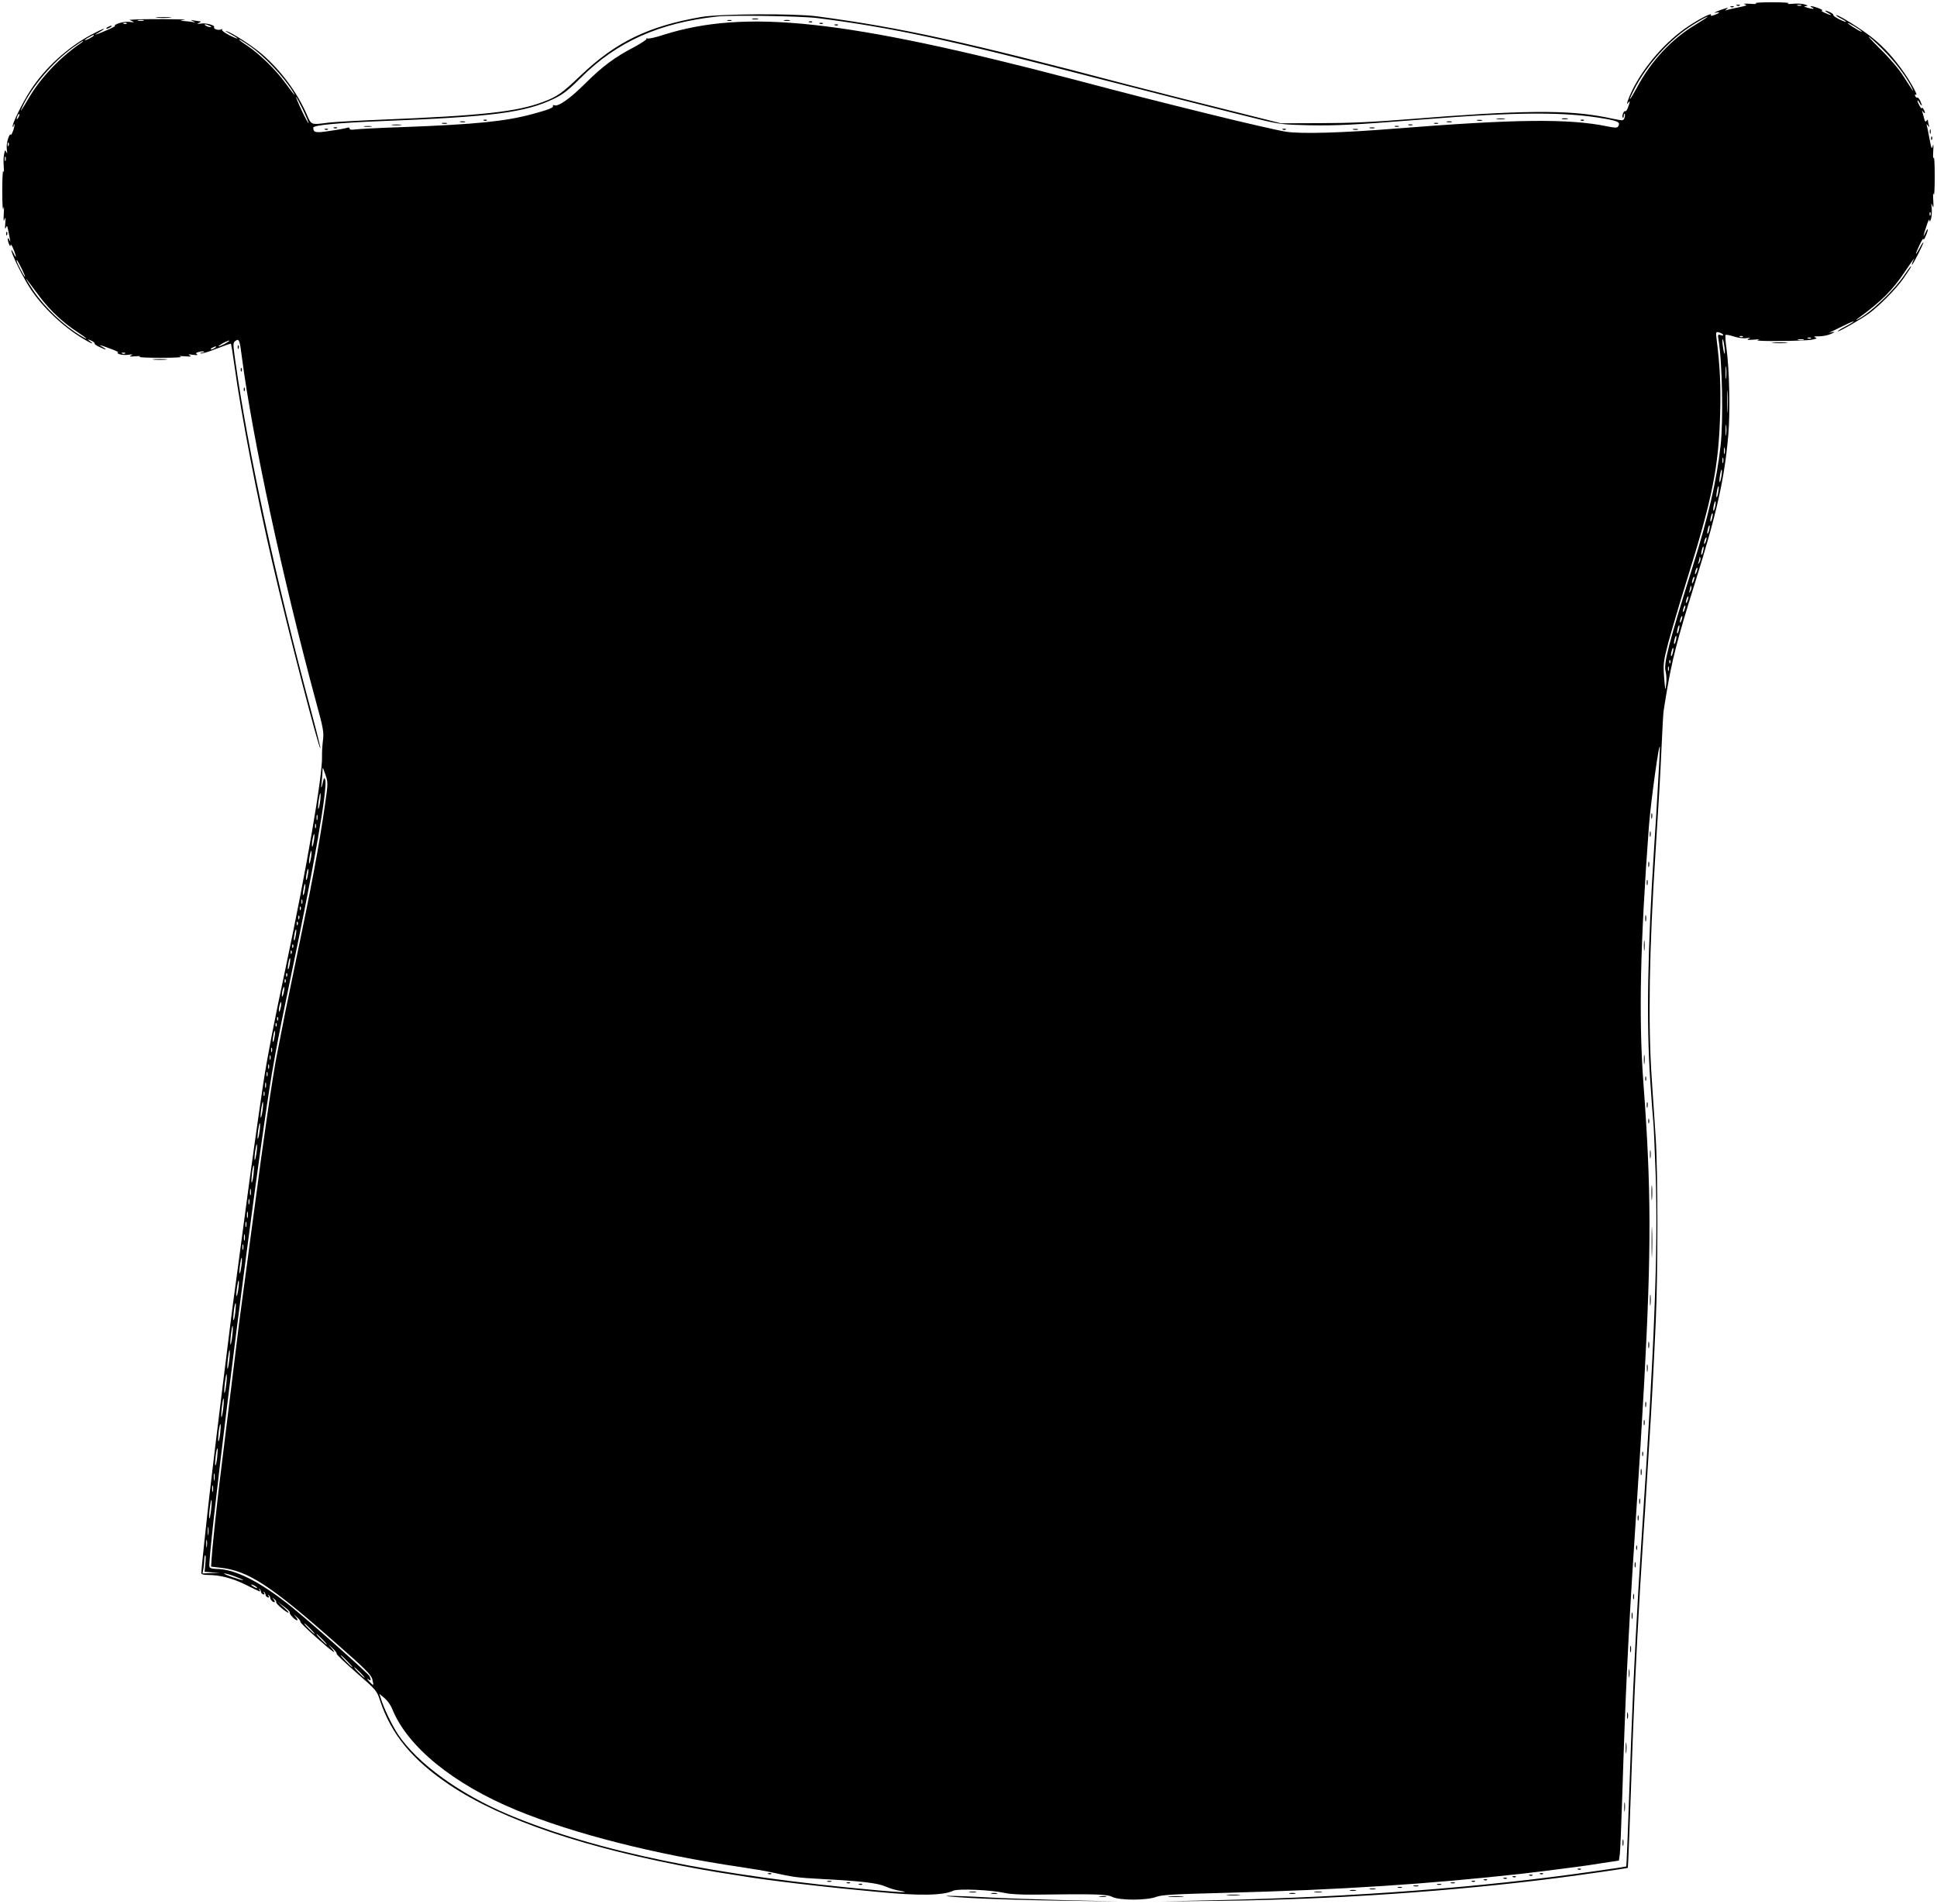
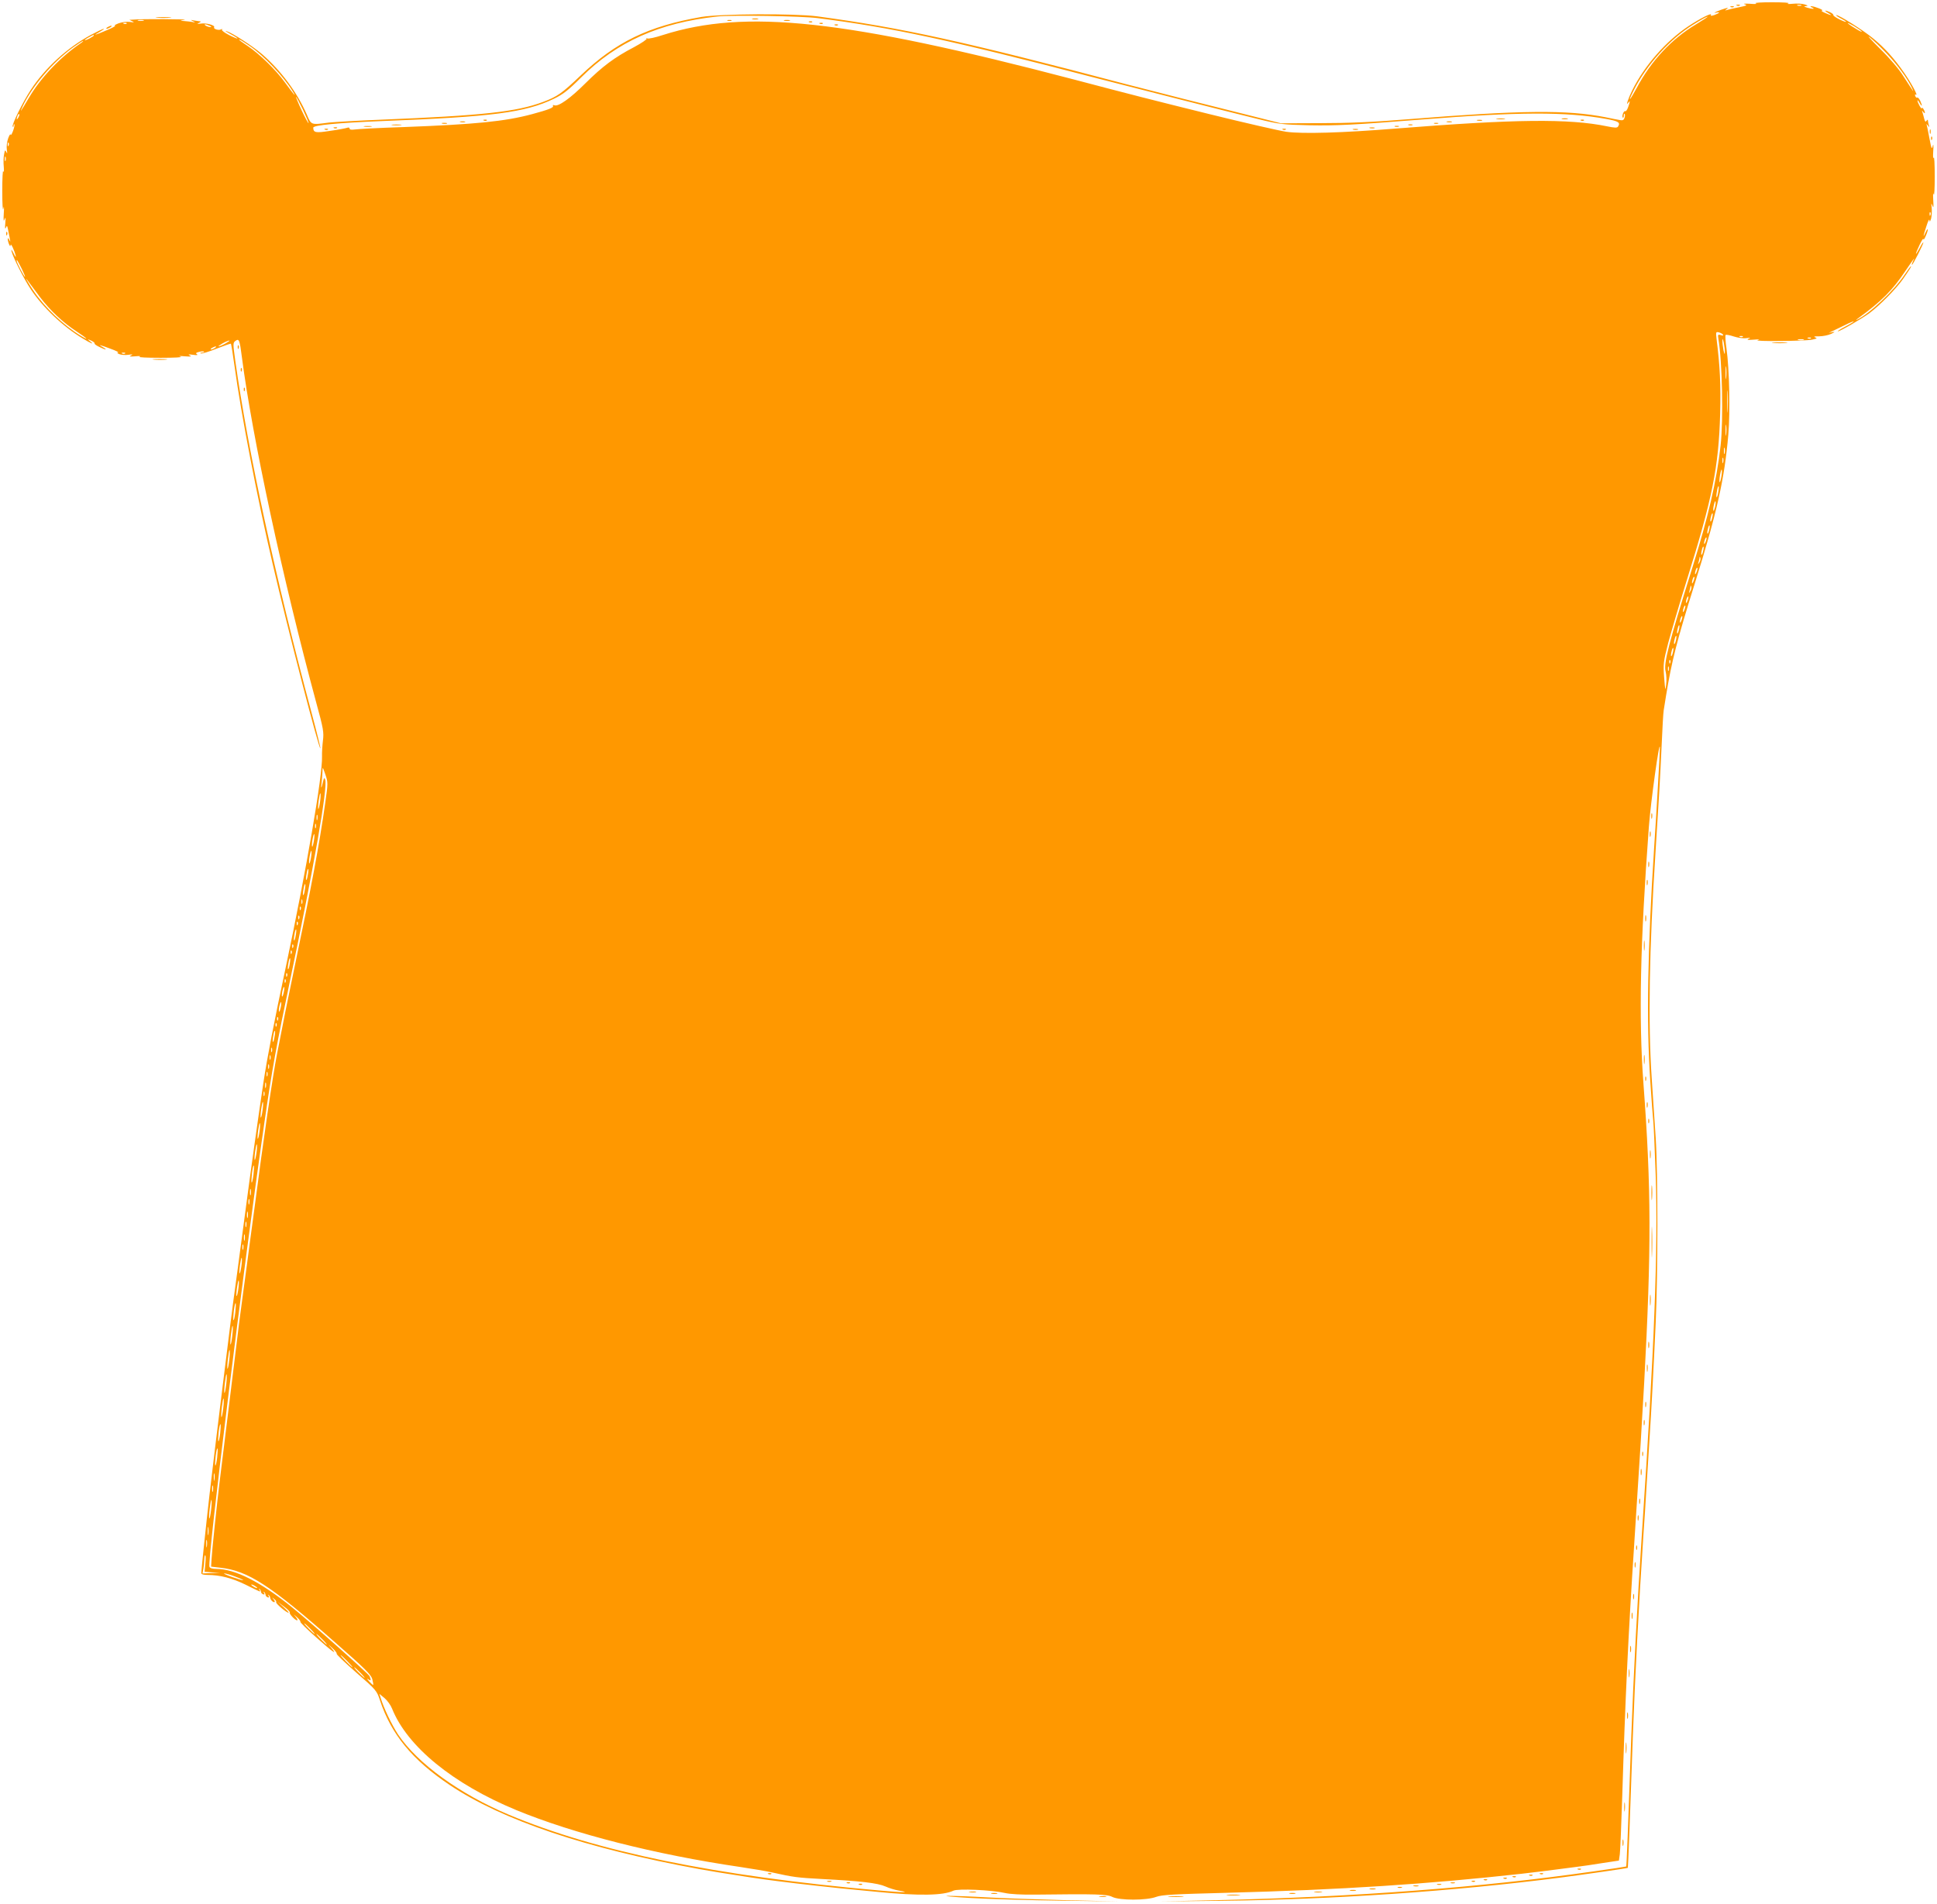
<svg xmlns="http://www.w3.org/2000/svg" version="1.0" width="1280pt" height="1258pt" viewBox="0 0 1280 1258" preserveAspectRatio="xMidYMid meet">
-   <g transform="translate(0,1258) scale(0.1,-0.1)" fill="#000000" stroke="none">
+   <g transform="translate(0,1258) scale(0.1,-0.1)" fill="#ff9800" stroke="none">
    <path d="M11602 12558 c13 -4 -4 -6 -37 -3 -33 2 -49 1 -36 -3 20 -6 13 -10 -38 -20 -34 -7 -70 -15 -79 -18 -15 -5 -15 -4 -2 6 12 9 10 10 -10 4 -34 -9 -92 -35 -62 -28 33 8 27 -2 -8 -15 -20 -7 -29 -7 -24 0 11 19 -70 -22 -150 -75 -146 -97 -289 -260 -369 -421 -28 -56 -45 -110 -28 -85 14 19 14 11 0 -28 -6 -18 -15 -30 -19 -27 -10 6 -25 -34 -16 -42 3 -4 6 2 6 12 0 10 3 16 6 12 3 -3 3 -15 -1 -26 -4 -14 -12 -18 -28 -15 -12 2 -56 10 -97 19 -253 50 -555 47 -1290 -12 -243 -20 -406 -27 -595 -27 l-260 -1 -155 39 c-275 68 -772 194 -870 220 -1080 285 -1479 372 -2040 448 -150 20 -640 17 -765 -4 -351 -61 -565 -165 -798 -387 -124 -118 -153 -139 -249 -175 -173 -65 -399 -90 -1068 -117 -151 -6 -306 -15 -345 -19 -122 -16 -117 -18 -148 54 -64 146 -169 288 -294 397 -64 55 -198 142 -238 154 -11 3 1 -5 28 -20 65 -35 60 -41 -7 -8 -30 15 -52 31 -49 36 3 6 1 7 -6 3 -14 -9 -53 2 -46 14 8 13 -53 30 -88 24 -25 -3 -28 -2 -12 5 14 7 15 10 5 10 -8 1 -26 4 -40 6 -22 5 -23 4 -5 -5 18 -9 17 -10 -5 -5 -14 2 -38 5 -55 6 -29 2 -29 2 5 8 30 5 -287 7 -345 1 l-20 -1 20 -10 c15 -7 11 -8 -16 -4 -19 3 -53 -1 -75 -9 -21 -8 -32 -15 -24 -16 8 0 -16 -14 -55 -30 -79 -34 -96 -38 -45 -10 19 11 31 19 25 19 -5 1 -44 -18 -85 -40 -155 -84 -301 -217 -396 -362 -53 -80 -129 -235 -120 -244 3 -4 6 0 6 7 0 7 2 11 5 8 3 -2 -1 -22 -9 -44 -8 -21 -15 -32 -16 -24 -1 8 -8 -3 -16 -24 -8 -22 -12 -56 -9 -75 4 -25 3 -30 -3 -16 -8 16 -10 14 -15 -15 -4 -18 -5 -56 -2 -84 2 -28 1 -41 -3 -28 -4 13 -7 -46 -7 -130 0 -86 3 -138 7 -118 4 23 6 12 3 -30 -3 -47 -1 -58 5 -40 7 19 8 13 5 -25 -3 -31 -2 -43 4 -30 7 17 8 15 14 -12 18 -89 18 -89 8 -68 -12 26 -13 -2 -1 -30 6 -14 9 -15 10 -5 1 16 24 -31 34 -71 3 -13 -3 -6 -14 16 -12 24 -18 30 -14 15 10 -41 80 -180 126 -250 80 -121 214 -249 346 -328 55 -34 79 -42 46 -17 -18 14 -17 15 8 4 15 -7 25 -15 23 -19 -2 -4 12 -14 31 -23 42 -21 59 -22 24 -2 -36 20 -24 18 50 -10 36 -13 58 -24 50 -25 -9 -1 -5 -5 9 -11 13 -5 40 -7 60 -4 28 4 32 3 16 -5 -15 -7 -8 -8 30 -5 28 3 40 1 27 -3 -13 -4 50 -7 139 -7 90 0 150 3 133 7 -18 5 -8 6 26 3 40 -3 50 -2 35 5 -15 8 -10 9 20 5 25 -4 35 -2 27 3 -11 7 -7 11 13 16 15 4 30 5 33 1 3 -3 -3 -5 -14 -6 -10 0 -14 -3 -7 -5 7 -3 53 11 103 31 51 20 94 35 96 33 2 -3 13 -69 24 -149 43 -316 151 -876 251 -1303 104 -449 307 -1231 316 -1222 2 2 -23 104 -56 227 -240 894 -423 1740 -506 2333 -16 115 -16 120 1 133 24 17 28 7 43 -112 68 -525 269 -1460 491 -2280 47 -171 51 -196 44 -250 -4 -33 -7 -80 -6 -105 4 -125 -104 -754 -238 -1385 -81 -380 -124 -603 -150 -775 -30 -199 -85 -590 -119 -850 -50 -379 -60 -448 -71 -530 -13 -84 -145 -1153 -165 -1335 -21 -181 -55 -506 -55 -522 0 -9 15 -13 43 -13 79 0 161 -21 247 -63 109 -54 104 -52 95 -36 -5 8 -4 11 1 6 5 -5 9 -14 9 -19 0 -6 6 -13 14 -16 9 -3 11 0 6 9 -5 8 -4 11 1 6 5 -5 9 -14 9 -19 0 -6 6 -13 14 -16 9 -3 11 0 6 9 -5 8 -4 11 1 6 5 -5 9 -12 9 -15 0 -13 16 -32 27 -32 6 0 5 7 -3 18 -13 15 -12 16 3 3 10 -7 16 -17 13 -21 -5 -8 68 -70 82 -70 4 0 -10 16 -32 36 l-40 36 43 -32 c24 -18 40 -35 37 -38 -7 -7 35 -52 48 -52 6 0 2 10 -9 23 -17 20 -17 20 8 -2 15 -13 25 -27 23 -31 -2 -4 45 -50 105 -103 107 -96 146 -123 99 -69 -24 27 -23 27 8 -2 18 -16 30 -32 28 -37 -3 -4 56 -60 130 -125 131 -114 135 -119 156 -183 74 -224 213 -393 460 -559 348 -233 900 -419 1649 -556 76 -14 145 -25 345 -56 113 -17 249 -34 429 -54 116 -13 182 -20 406 -41 274 -27 434 -24 500 8 30 15 253 5 340 -15 34 -8 111 -12 200 -11 406 5 474 3 510 -15 48 -24 226 -24 290 0 37 14 116 18 465 27 761 20 1337 58 1951 126 122 14 167 20 359 45 39 5 118 16 177 26 l106 16 6 42 c3 22 10 194 16 381 20 648 39 1056 80 1682 41 633 48 747 65 1053 48 888 47 1285 -5 1980 -32 432 -21 929 36 1695 12 163 70 580 73 525 1 -17 -23 -438 -39 -675 -42 -651 -51 -1143 -25 -1526 8 -123 17 -244 20 -269 3 -25 10 -185 16 -357 16 -492 -8 -1128 -91 -2368 -30 -450 -56 -948 -70 -1335 -22 -633 -31 -864 -34 -867 -1 -1 -96 -16 -212 -32 -745 -107 -1567 -169 -2504 -191 l-365 -8 395 4 c741 8 1550 63 2255 154 153 20 439 61 442 64 2 1 16 374 33 866 14 388 39 869 70 1335 6 83 15 222 20 310 6 88 15 232 20 320 13 198 26 443 41 770 15 322 15 1000 0 1225 -6 96 -18 272 -26 390 -25 370 -17 850 25 1500 23 358 31 496 40 695 5 116 11 224 14 240 3 17 10 62 16 100 37 225 71 361 190 740 146 465 196 691 221 982 13 152 7 433 -12 569 -7 47 -9 87 -6 90 3 3 28 -1 54 -10 28 -9 64 -14 84 -11 27 4 30 3 14 -4 -15 -8 -6 -9 35 -6 34 3 44 2 26 -3 -41 -10 310 -7 359 3 32 7 36 9 20 15 -13 5 -5 8 25 7 25 0 61 7 80 16 26 12 28 16 10 12 l-25 -5 25 12 c14 6 51 25 83 40 31 16 57 26 57 23 0 -2 -26 -18 -57 -34 -32 -17 -53 -30 -48 -31 14 0 153 80 207 119 66 49 176 159 223 226 47 68 58 85 52 85 -2 0 -21 -26 -42 -57 -68 -103 -233 -259 -315 -297 -8 -4 -4 1 10 11 154 112 226 185 309 309 57 84 71 103 52 67 -6 -13 -9 -23 -6 -23 6 0 75 136 75 147 -1 5 -12 -12 -25 -37 -32 -59 -32 -46 0 22 14 29 25 46 25 38 1 -8 7 0 15 19 19 42 19 66 0 26 -19 -43 -18 -29 5 40 10 33 20 51 20 40 1 -14 4 -12 11 10 4 16 6 48 4 70 -4 33 -3 36 5 15 7 -19 8 -8 5 40 -2 38 -1 52 3 35 4 -16 7 37 7 118 0 82 -3 138 -7 125 -4 -13 -5 6 -3 42 3 38 1 53 -3 36 -6 -26 -9 -20 -21 44 -7 41 -16 81 -18 90 -4 13 -4 13 7 0 10 -13 11 -12 6 3 -3 10 -6 24 -6 30 0 8 -3 7 -9 -1 -6 -10 -10 -7 -15 11 -3 14 -9 33 -12 44 -5 15 -4 15 5 3 6 -8 11 -10 11 -5 0 14 -20 43 -20 30 -1 -13 -29 36 -29 50 0 6 6 -1 14 -15 17 -30 20 -21 4 14 -7 14 -15 23 -19 21 -5 -3 -11 2 -14 11 -3 9 -2 12 5 8 16 -10 -29 74 -78 145 -66 95 -130 166 -205 227 -66 55 -224 154 -243 154 -5 -1 7 -10 28 -21 52 -27 46 -33 -8 -7 -24 12 -42 25 -40 28 2 4 -7 12 -21 19 -35 16 -44 13 -14 -4 33 -19 21 -19 -21 0 -19 8 -27 15 -19 15 18 2 -48 28 -70 29 -9 0 -8 -4 5 -9 25 -11 -1 -11 -35 0 -21 7 -22 8 -5 10 15 1 12 4 -10 11 -16 5 -52 7 -80 4 -28 -3 -40 -1 -27 3 13 4 -36 7 -108 7 -72 0 -121 -3 -108 -7z m301 -15 c-7 -2 -19 -2 -25 0 -7 3 -2 5 12 5 14 0 19 -2 13 -5z m-6498 -83 c490 -62 871 -144 1835 -395 252 -65 889 -227 1070 -271 146 -36 166 -38 345 -42 176 -3 287 2 740 38 636 51 955 52 1218 4 84 -15 96 -24 79 -51 -6 -9 -23 -8 -72 2 -251 52 -610 48 -1400 -15 -348 -28 -614 -36 -720 -21 -47 7 -274 59 -505 116 -384 95 -521 130 -900 230 -1510 396 -2169 467 -2713 294 -51 -17 -98 -27 -105 -23 -6 4 -9 3 -4 -1 4 -5 -34 -30 -84 -57 -128 -67 -207 -126 -320 -238 -100 -100 -179 -156 -205 -146 -8 3 -13 2 -10 -3 8 -12 -29 -26 -136 -55 -181 -49 -378 -68 -853 -86 -160 -5 -305 -13 -322 -16 -21 -3 -33 -1 -33 7 0 6 -7 8 -17 4 -10 -3 -60 -13 -112 -20 -96 -15 -110 -12 -111 21 0 17 164 32 460 44 725 28 940 56 1130 147 60 29 95 56 180 141 238 237 517 361 900 403 96 10 560 3 665 -11z m5801 -42 c-159 -95 -295 -240 -390 -419 -49 -90 -63 -102 -20 -16 84 168 241 341 394 435 46 29 89 52 94 52 5 0 -30 -23 -78 -52z m-10258 25 c-10 -2 -26 -2 -35 0 -10 3 -2 5 17 5 19 0 27 -2 18 -5z m-111 -19 c-3 -3 -12 -4 -19 -1 -8 3 -5 6 6 6 11 1 17 -2 13 -5z m11465 -52 c7 -7 -12 1 -40 19 -29 17 -52 34 -52 36 0 7 81 -41 92 -55z m-10917 38 c13 -6 15 -9 5 -9 -8 0 -22 4 -30 9 -18 12 -2 12 25 0z m11082 -183 c72 -76 137 -165 167 -227 18 -39 13 -31 -58 79 -28 45 -91 119 -155 181 -58 58 -88 91 -65 73 22 -17 72 -65 111 -106z m-11847 118 c0 -2 -13 -11 -30 -20 -38 -19 -40 -11 -2 9 31 17 32 18 32 11z m1030 -69 c89 -60 225 -202 285 -301 28 -45 5 -19 -52 60 -62 85 -168 188 -245 240 -32 21 -58 40 -58 42 0 5 13 -2 70 -41z m-1120 16 c-134 -92 -260 -225 -338 -357 -56 -95 -66 -109 -41 -55 63 131 197 288 328 384 35 25 66 46 70 45 3 0 -5 -8 -19 -17z m1472 -437 c22 -47 39 -87 37 -89 -2 -2 -23 36 -46 85 -23 49 -39 89 -37 89 3 0 23 -38 46 -85z m-1881 -52 c-12 -20 -14 -14 -5 12 4 9 9 14 11 11 3 -2 0 -13 -6 -23z m-64 -185 c-3 -8 -6 -5 -6 6 -1 11 2 17 5 13 3 -3 4 -12 1 -19z m-20 -100 c-3 -7 -5 -2 -5 12 0 14 2 19 5 13 2 -7 2 -19 0 -25z m12720 -360 c-3 -8 -6 -5 -6 6 -1 11 2 17 5 13 3 -3 4 -12 1 -19z m-12613 -355 c14 -29 24 -53 21 -53 -5 0 -55 95 -55 106 0 12 6 2 34 -53z m119 -185 c67 -89 155 -172 245 -230 67 -44 86 -64 25 -27 -112 68 -237 187 -311 296 -41 61 -65 105 -35 63 10 -14 44 -59 76 -102z m11123 -250 c4 -6 -2 -8 -15 -3 -18 6 -20 3 -16 -22 26 -149 34 -539 15 -708 -26 -232 -81 -470 -186 -805 -159 -509 -192 -637 -177 -690 5 -20 7 -59 3 -86 -5 -44 -6 -40 -13 47 -7 91 -5 105 27 230 20 74 74 258 121 409 171 547 212 751 222 1105 5 189 -1 315 -24 497 -5 44 -4 46 16 41 12 -3 24 -10 27 -15z m131 -14 c-3 -3 -12 -4 -19 -1 -8 3 -5 6 6 6 11 1 17 -2 13 -5z m-119 -104 c0 -16 -3 -11 -9 15 -4 22 -8 51 -7 65 0 16 3 11 9 -15 4 -22 8 -51 7 -65z m569 94 c-3 -3 -12 -4 -19 -1 -8 3 -5 6 6 6 11 1 17 -2 13 -5z m-49 -11 c-10 -2 -26 -2 -35 0 -10 3 -2 5 17 5 19 0 27 -2 18 -5z m-10428 -23 c-19 -11 -39 -19 -45 -19 -5 0 6 8 25 19 19 11 40 19 45 19 6 0 -6 -8 -25 -19z m-70 -30 c-8 -5 -19 -10 -25 -10 -5 0 -3 5 5 10 8 5 20 10 25 10 6 0 3 -5 -5 -10z m-593 -36 c-3 -3 -12 -4 -19 -1 -8 3 -5 6 6 6 11 1 17 -2 13 -5z m10580 -161 c-2 -21 -4 -6 -4 32 0 39 2 55 4 38 2 -18 2 -50 0 -70z m10 -215 c-2 -35 -3 -9 -3 57 0 66 1 94 3 63 2 -32 2 -86 0 -120z m-10 -160 c-2 -18 -4 -6 -4 27 0 33 2 48 4 33 2 -15 2 -42 0 -60z m-10 -125 c-3 -10 -5 -2 -5 17 0 19 2 27 5 18 2 -10 2 -26 0 -35z m-10 -60 c-3 -10 -5 -4 -5 12 0 17 2 24 5 18 2 -7 2 -21 0 -30z m-12 -93 c-4 -23 -9 -39 -11 -37 -3 2 -2 23 2 46 4 23 9 40 11 37 3 -3 2 -23 -2 -46z m-21 -104 c-3 -21 -8 -35 -11 -32 -2 2 -1 20 3 40 3 21 8 35 11 32 2 -2 1 -20 -3 -40z m-20 -95 c-4 -17 -9 -30 -11 -27 -3 2 -2 19 2 36 9 41 17 33 9 -9z m-20 -75 c-3 -15 -8 -25 -11 -23 -2 3 -1 17 3 31 3 15 8 25 11 23 2 -3 1 -17 -3 -31z m-20 -80 c-3 -15 -8 -25 -11 -23 -2 3 -1 17 3 31 3 15 8 25 11 23 2 -3 1 -17 -3 -31z m-23 -77 c-5 -13 -10 -19 -10 -12 -1 15 10 45 15 40 3 -2 0 -15 -5 -28z m-17 -63 c-3 -15 -8 -25 -11 -23 -2 3 -1 17 3 31 3 15 8 25 11 23 2 -3 1 -17 -3 -31z m-24 -73 c-11 -17 -11 -17 -6 0 3 10 6 24 7 30 0 9 2 9 5 0 3 -7 0 -20 -6 -30z m-19 -64 c-5 -13 -10 -19 -10 -12 -1 15 10 45 15 40 3 -2 0 -15 -5 -28z m-20 -60 c-5 -13 -10 -19 -10 -12 -1 15 10 45 15 40 3 -2 0 -15 -5 -28z m-21 -66 c-11 -17 -11 -17 -6 0 3 10 6 24 7 30 0 9 2 9 5 0 3 -7 0 -20 -6 -30z m-19 -64 c-5 -13 -10 -19 -10 -12 -1 15 10 45 15 40 3 -2 0 -15 -5 -28z m-20 -60 c-5 -13 -10 -19 -10 -12 -1 15 10 45 15 40 3 -2 0 -15 -5 -28z m-20 -70 c-5 -13 -10 -19 -10 -12 -1 15 10 45 15 40 3 -2 0 -15 -5 -28z m-17 -63 c-3 -15 -8 -25 -11 -23 -2 3 -1 17 3 31 3 15 8 25 11 23 2 -3 1 -17 -3 -31z m-20 -70 c-3 -15 -8 -25 -11 -23 -2 3 -1 17 3 31 3 15 8 25 11 23 2 -3 1 -17 -3 -31z m-20 -80 c-3 -15 -8 -25 -11 -23 -2 3 -1 17 3 31 3 15 8 25 11 23 2 -3 1 -17 -3 -31z m-17 -68 c-3 -8 -6 -5 -6 6 -1 11 2 17 5 13 3 -3 4 -12 1 -19z m-10 -50 c-3 -7 -5 -2 -5 12 0 14 2 19 5 13 2 -7 2 -19 0 -25z m-8878 -877 c-40 -280 -90 -546 -199 -1066 -53 -253 -76 -368 -119 -590 -29 -147 -90 -562 -150 -1025 -23 -168 -45 -336 -50 -375 -5 -38 -15 -108 -21 -155 -6 -47 -15 -114 -20 -150 -5 -36 -16 -121 -24 -190 -18 -143 -101 -824 -116 -945 -15 -121 -49 -443 -52 -500 l-3 -50 60 -7 c184 -20 331 -115 763 -497 191 -167 233 -209 242 -239 5 -20 8 -37 6 -39 -1 -2 -13 9 -27 24 -13 15 -16 21 -6 14 18 -14 21 -8 9 20 -7 16 -381 349 -512 455 -209 169 -377 254 -502 254 -24 0 -41 5 -44 14 -15 38 225 1982 361 2921 53 370 81 521 175 970 153 727 247 1264 229 1311 -6 16 -8 15 -14 -11 -11 -49 -16 -53 -10 -10 3 22 5 56 6 75 0 34 1 33 19 -19 18 -52 18 -57 -1 -190z m-34 9 c-4 -28 -9 -49 -12 -47 -2 3 -1 28 3 56 4 28 9 50 11 47 3 -3 2 -28 -2 -56z m-18 -117 c-3 -10 -5 -4 -5 12 0 17 2 24 5 18 2 -7 2 -21 0 -30z m-10 -55 c-3 -7 -5 -2 -5 12 0 14 2 19 5 13 2 -7 2 -19 0 -25z m-13 -87 c-4 -23 -9 -40 -11 -37 -3 3 -2 23 2 46 4 23 9 39 11 37 3 -2 2 -23 -2 -46z m-19 -111 c-4 -23 -9 -39 -11 -37 -3 2 -2 23 2 46 4 23 9 40 11 37 3 -3 2 -23 -2 -46z m-21 -114 c-3 -21 -8 -35 -11 -32 -2 2 -1 20 3 40 3 21 8 35 11 32 2 -2 1 -20 -3 -40z m-20 -100 c-3 -21 -8 -35 -11 -32 -2 2 -1 20 3 40 3 21 8 35 11 32 2 -2 1 -20 -3 -40z m-17 -88 c-3 -7 -5 -2 -5 12 0 14 2 19 5 13 2 -7 2 -19 0 -25z m-10 -40 c-3 -8 -6 -5 -6 6 -1 11 2 17 5 13 3 -3 4 -12 1 -19z m-10 -60 c-3 -8 -6 -5 -6 6 -1 11 2 17 5 13 3 -3 4 -12 1 -19z m-10 -40 c-3 -8 -6 -5 -6 6 -1 11 2 17 5 13 3 -3 4 -12 1 -19z m-13 -72 c-3 -21 -8 -35 -11 -32 -2 2 -1 20 3 40 3 21 8 35 11 32 2 -2 1 -20 -3 -40z m-17 -78 c-3 -8 -6 -5 -6 6 -1 11 2 17 5 13 3 -3 4 -12 1 -19z m-10 -40 c-3 -8 -6 -5 -6 6 -1 11 2 17 5 13 3 -3 4 -12 1 -19z m-13 -72 c-3 -21 -8 -35 -11 -32 -2 2 -1 20 3 40 3 21 8 35 11 32 2 -2 1 -20 -3 -40z m-17 -78 c-3 -8 -6 -5 -6 6 -1 11 2 17 5 13 3 -3 4 -12 1 -19z m-10 -40 c-3 -8 -6 -5 -6 6 -1 11 2 17 5 13 3 -3 4 -12 1 -19z m-12 -68 c-9 -41 -17 -33 -9 9 4 17 9 30 11 27 3 -2 2 -19 -2 -36z m-20 -100 c-9 -41 -17 -33 -9 9 4 17 9 30 11 27 3 -2 2 -19 -2 -36z m-18 -82 c-3 -8 -6 -5 -6 6 -1 11 2 17 5 13 3 -3 4 -12 1 -19z m-10 -40 c-3 -8 -6 -5 -6 6 -1 11 2 17 5 13 3 -3 4 -12 1 -19z m-13 -72 c-3 -21 -8 -35 -11 -32 -2 2 -1 20 3 40 3 21 8 35 11 32 2 -2 1 -20 -3 -40z m-17 -98 c-3 -7 -5 -2 -5 12 0 14 2 19 5 13 2 -7 2 -19 0 -25z m-10 -50 c-3 -7 -5 -2 -5 12 0 14 2 19 5 13 2 -7 2 -19 0 -25z m-10 -60 c-3 -7 -5 -2 -5 12 0 14 2 19 5 13 2 -7 2 -19 0 -25z m-10 -50 c-3 -7 -5 -2 -5 12 0 14 2 19 5 13 2 -7 2 -19 0 -25z m-10 -75 c-3 -10 -5 -4 -5 12 0 17 2 24 5 18 2 -7 2 -21 0 -30z m-10 -55 c-3 -7 -5 -2 -5 12 0 14 2 19 5 13 2 -7 2 -19 0 -25z m-12 -98 c-4 -28 -9 -49 -12 -47 -2 3 -1 28 3 56 4 28 9 50 11 47 3 -3 2 -28 -2 -56z m-20 -140 c-4 -28 -9 -49 -12 -47 -2 3 -1 28 3 56 4 28 9 50 11 47 3 -3 2 -28 -2 -56z m-20 -140 c-4 -28 -9 -49 -12 -47 -2 3 -1 28 3 56 4 28 9 50 11 47 3 -3 2 -28 -2 -56z m-20 -145 c-4 -31 -9 -54 -12 -51 -3 2 -1 30 2 61 4 31 9 54 12 51 3 -2 1 -30 -2 -61z m-18 -132 c-3 -10 -5 -2 -5 17 0 19 2 27 5 18 2 -10 2 -26 0 -35z m-10 -60 c-3 -10 -5 -4 -5 12 0 17 2 24 5 18 2 -7 2 -21 0 -30z m-10 -90 c-3 -10 -5 -2 -5 17 0 19 2 27 5 18 2 -10 2 -26 0 -35z m-10 -60 c-3 -10 -5 -4 -5 12 0 17 2 24 5 18 2 -7 2 -21 0 -30z m-10 -90 c-3 -10 -5 -2 -5 17 0 19 2 27 5 18 2 -10 2 -26 0 -35z m-10 -60 c-3 -10 -5 -4 -5 12 0 17 2 24 5 18 2 -7 2 -21 0 -30z m-12 -113 c-4 -28 -9 -49 -12 -47 -2 3 -1 28 3 56 4 28 9 50 11 47 3 -3 2 -28 -2 -56z m-20 -150 c-4 -28 -9 -49 -12 -47 -2 3 -1 28 3 56 4 28 9 50 11 47 3 -3 2 -28 -2 -56z m-20 -155 c-4 -31 -9 -54 -12 -51 -3 2 -1 30 2 61 4 31 9 54 12 51 3 -2 1 -30 -2 -61z m-20 -155 c-4 -34 -9 -59 -12 -57 -2 3 -1 33 3 66 4 34 9 60 11 57 3 -3 2 -32 -2 -66z m-20 -160 c-4 -34 -9 -59 -12 -57 -2 3 -1 33 3 66 4 34 9 60 11 57 3 -3 2 -32 -2 -66z m-20 -160 c-4 -34 -9 -59 -12 -57 -2 3 -1 33 3 66 4 34 9 60 11 57 3 -3 2 -32 -2 -66z m-20 -160 c-4 -34 -9 -59 -12 -57 -2 3 -1 33 3 66 4 34 9 60 11 57 3 -3 2 -32 -2 -66z m-20 -165 c-4 -31 -9 -54 -12 -51 -3 2 -1 30 2 61 4 31 9 54 12 51 3 -2 1 -30 -2 -61z m-20 -160 c-4 -31 -9 -54 -12 -51 -3 2 -1 30 2 61 4 31 9 54 12 51 3 -2 1 -30 -2 -61z m-18 -147 c-2 -13 -4 -5 -4 17 -1 22 1 32 4 23 2 -10 2 -28 0 -40z m-10 -75 c-3 -10 -5 -2 -5 17 0 19 2 27 5 18 2 -10 2 -26 0 -35z m-12 -123 c-4 -34 -9 -59 -12 -57 -2 3 -1 33 3 66 4 34 9 60 11 57 3 -3 2 -32 -2 -66z m-18 -162 c-2 -13 -4 -3 -4 22 0 25 2 35 4 23 2 -13 2 -33 0 -45z m-10 -80 c-2 -13 -4 -5 -4 17 -1 22 1 32 4 23 2 -10 2 -28 0 -40z m-10 -113 l-5 -54 51 -4 52 -3 -59 -2 -58 -2 6 31 c3 17 6 44 6 60 0 16 3 29 6 29 4 0 4 -25 1 -55z m198 -86 c79 -30 64 -32 -20 -3 -38 13 -62 24 -53 24 10 0 42 -9 73 -21z m145 -75 c0 -2 -9 0 -20 6 -11 6 -20 13 -20 16 0 2 9 0 20 -6 11 -6 20 -13 20 -16z m350 -269 c19 -19 32 -35 29 -35 -3 0 -20 16 -39 35 -19 19 -32 35 -29 35 3 0 20 -16 39 -35z m80 -70 c19 -19 32 -35 29 -35 -3 0 -20 16 -39 35 -19 19 -32 35 -29 35 3 0 20 -16 39 -35z m165 -145 c21 -22 37 -40 34 -40 -3 0 -23 18 -44 40 -21 22 -37 40 -34 40 3 0 23 -18 44 -40z m85 -75 c19 -19 32 -35 29 -35 -3 0 -20 16 -39 35 -19 19 -32 35 -29 35 3 0 20 -16 39 -35z m211 -239 c100 -250 402 -497 820 -670 381 -157 920 -294 1479 -376 80 -12 177 -28 215 -37 140 -31 163 -34 330 -43 249 -13 364 -26 416 -49 24 -11 64 -23 87 -27 89 -14 29 -14 -134 1 -1078 96 -1858 256 -2441 500 -325 137 -603 338 -732 530 -42 64 -95 174 -116 244 l-8 25 34 -28 c19 -16 41 -47 50 -70z" />
    <path d="M4973 12453 c9 -2 25 -2 35 0 9 3 1 5 -18 5 -19 0 -27 -2 -17 -5z" />
    <path d="M4808 12443 c6 -2 18 -2 25 0 6 3 1 5 -13 5 -14 0 -19 -2 -12 -5z" />
    <path d="M5183 12443 c9 -2 25 -2 35 0 9 3 1 5 -18 5 -19 0 -27 -2 -17 -5z" />
    <path d="M5348 12433 c7 -3 16 -2 19 1 4 3 -2 6 -13 5 -11 0 -14 -3 -6 -6z" />
    <path d="M5418 12423 c7 -3 16 -2 19 1 4 3 -2 6 -13 5 -11 0 -14 -3 -6 -6z" />
    <path d="M5518 12413 c7 -3 16 -2 19 1 4 3 -2 6 -13 5 -11 0 -14 -3 -6 -6z" />
    <path d="M9893 11793 c15 -2 37 -2 50 0 12 2 0 4 -28 4 -27 0 -38 -2 -22 -4z" />
    <path d="M10323 11793 c9 -2 25 -2 35 0 9 3 1 5 -18 5 -19 0 -27 -2 -17 -5z" />
    <path d="M3198 11783 c7 -3 16 -2 19 1 4 3 -2 6 -13 5 -11 0 -14 -3 -6 -6z" />
    <path d="M9763 11783 c9 -2 23 -2 30 0 6 3 -1 5 -18 5 -16 0 -22 -2 -12 -5z" />
    <path d="M10448 11783 c7 -3 16 -2 19 1 4 3 -2 6 -13 5 -11 0 -14 -3 -6 -6z" />
    <path d="M3043 11773 c9 -2 23 -2 30 0 6 3 -1 5 -18 5 -16 0 -22 -2 -12 -5z" />
    <path d="M9563 11773 c9 -2 23 -2 30 0 6 3 -1 5 -18 5 -16 0 -22 -2 -12 -5z" />
    <path d="M2923 11763 c9 -2 23 -2 30 0 6 3 -1 5 -18 5 -16 0 -22 -2 -12 -5z" />
    <path d="M9478 11763 c6 -2 18 -2 25 0 6 3 1 5 -13 5 -14 0 -19 -2 -12 -5z" />
    <path d="M2593 11753 c15 -2 39 -2 55 0 15 2 2 4 -28 4 -30 0 -43 -2 -27 -4z" />
    <path d="M9308 11753 c6 -2 18 -2 25 0 6 3 1 5 -13 5 -14 0 -19 -2 -12 -5z" />
    <path d="M2408 11743 c12 -2 32 -2 45 0 12 2 2 4 -23 4 -25 0 -35 -2 -22 -4z" />
    <path d="M9218 11743 c6 -2 18 -2 25 0 6 3 1 5 -13 5 -14 0 -19 -2 -12 -5z" />
    <path d="M2208 11733 c7 -3 16 -2 19 1 4 3 -2 6 -13 5 -11 0 -14 -3 -6 -6z" />
    <path d="M9053 11733 c9 -2 23 -2 30 0 6 3 -1 5 -18 5 -16 0 -22 -2 -12 -5z" />
    <path d="M2148 11723 c7 -3 16 -2 19 1 4 3 -2 6 -13 5 -11 0 -14 -3 -6 -6z" />
    <path d="M8478 11723 c7 -3 16 -2 19 1 4 3 -2 6 -13 5 -11 0 -14 -3 -6 -6z" />
    <path d="M8943 11723 c9 -2 23 -2 30 0 6 3 -1 5 -18 5 -16 0 -22 -2 -12 -5z" />
    <path d="M5078 193 c7 -3 16 -2 19 1 4 3 -2 6 -13 5 -11 0 -14 -3 -6 -6z" />
    <path d="M5468 143 c6 -2 18 -2 25 0 6 3 1 5 -13 5 -14 0 -19 -2 -12 -5z" />
    <path d="M5598 133 c7 -3 16 -2 19 1 4 3 -2 6 -13 5 -11 0 -14 -3 -6 -6z" />
    <path d="M5678 123 c7 -3 16 -2 19 1 4 3 -2 6 -13 5 -11 0 -14 -3 -6 -6z" />
    <path d="M11478 12543 c7 -3 16 -2 19 1 4 3 -2 6 -13 5 -11 0 -14 -3 -6 -6z" />
    <path d="M11438 12533 c7 -3 16 -2 19 1 4 3 -2 6 -13 5 -11 0 -14 -3 -6 -6z" />
    <path d="M1038 12463 c23 -2 61 -2 85 0 23 2 4 4 -43 4 -47 0 -66 -2 -42 -4z" />
    <path d="M710 12400 c-8 -5 -10 -10 -5 -10 6 0 17 5 25 10 8 5 11 10 5 10 -5 0 -17 -5 -25 -10z" />
    <path d="M12752 11710 c0 -14 2 -19 5 -12 2 6 2 18 0 25 -3 6 -5 1 -5 -13z" />
    <path d="M12761 11664 c0 -11 3 -14 6 -6 3 7 2 16 -1 19 -3 4 -6 -2 -5 -13z" />
    <path d="M41 11034 c0 -11 3 -14 6 -6 3 7 2 16 -1 19 -3 4 -6 -2 -5 -13z" />
    <path d="M11718 10313 c23 -2 61 -2 85 0 23 2 4 4 -43 4 -47 0 -66 -2 -42 -4z" />
    <path d="M1571 10284 c0 -11 3 -14 6 -6 3 7 2 16 -1 19 -3 4 -6 -2 -5 -13z" />
    <path d="M1018 10203 c23 -2 59 -2 80 0 20 2 1 4 -43 4 -44 0 -61 -2 -37 -4z" />
    <path d="M1591 10134 c0 -11 3 -14 6 -6 3 7 2 16 -1 19 -3 4 -6 -2 -5 -13z" />
    <path d="M1611 10004 c0 -11 3 -14 6 -6 3 7 2 16 -1 19 -3 4 -6 -2 -5 -13z" />
    <path d="M10912 7185 c0 -16 2 -22 5 -12 2 9 2 23 0 30 -3 6 -5 -1 -5 -18z" />
    <path d="M10902 7065 c0 -16 2 -22 5 -12 2 9 2 23 0 30 -3 6 -5 -1 -5 -18z" />
    <path d="M10892 6865 c0 -16 2 -22 5 -12 2 9 2 23 0 30 -3 6 -5 -1 -5 -18z" />
    <path d="M10882 6745 c0 -16 2 -22 5 -12 2 9 2 23 0 30 -3 6 -5 -1 -5 -18z" />
    <path d="M10872 6510 c0 -19 2 -27 5 -17 2 9 2 25 0 35 -3 9 -5 1 -5 -18z" />
    <path d="M10863 6330 c0 -30 2 -43 4 -27 2 15 2 39 0 55 -2 15 -4 2 -4 -28z" />
    <path d="M10863 5575 c0 -27 2 -38 4 -22 2 15 2 37 0 50 -2 12 -4 0 -4 -28z" />
    <path d="M10872 5450 c0 -14 2 -19 5 -12 2 6 2 18 0 25 -3 6 -5 1 -5 -13z" />
    <path d="M10882 5275 c0 -16 2 -22 5 -12 2 9 2 23 0 30 -3 6 -5 -1 -5 -18z" />
    <path d="M10892 5170 c0 -14 2 -19 5 -12 2 6 2 18 0 25 -3 6 -5 1 -5 -13z" />
    <path d="M10903 4950 c0 -25 2 -35 4 -22 2 12 2 32 0 45 -2 12 -4 2 -4 -23z" />
    <path d="M10913 4695 c0 -44 2 -61 4 -37 2 23 2 59 0 80 -2 20 -4 1 -4 -43z" />
    <path d="M10914 4370 c0 -91 2 -128 3 -82 2 45 2 119 0 165 -1 45 -3 8 -3 -83z" />
    <path d="M10903 3985 c0 -33 2 -45 4 -27 2 18 2 45 0 60 -2 15 -4 0 -4 -33z" />
    <path d="M10892 3690 c0 -19 2 -27 5 -17 2 9 2 25 0 35 -3 9 -5 1 -5 -18z" />
    <path d="M10883 3535 c0 -22 2 -30 4 -17 2 12 2 30 0 40 -3 9 -5 -1 -4 -23z" />
    <path d="M10872 3295 c0 -16 2 -22 5 -12 2 9 2 23 0 30 -3 6 -5 -1 -5 -18z" />
    <path d="M10862 3175 c0 -16 2 -22 5 -12 2 9 2 23 0 30 -3 6 -5 -1 -5 -18z" />
    <path d="M10852 2970 c0 -14 2 -19 5 -12 2 6 2 18 0 25 -3 6 -5 1 -5 -13z" />
    <path d="M10842 2850 c0 -19 2 -27 5 -17 2 9 2 25 0 35 -3 9 -5 1 -5 -18z" />
    <path d="M10832 2655 c0 -16 2 -22 5 -12 2 9 2 23 0 30 -3 6 -5 -1 -5 -18z" />
    <path d="M10822 2545 c0 -16 2 -22 5 -12 2 9 2 23 0 30 -3 6 -5 -1 -5 -18z" />
    <path d="M10812 2350 c0 -14 2 -19 5 -12 2 6 2 18 0 25 -3 6 -5 1 -5 -13z" />
    <path d="M10802 2235 c0 -16 2 -22 5 -12 2 9 2 23 0 30 -3 6 -5 -1 -5 -18z" />
    <path d="M10792 2025 c0 -16 2 -22 5 -12 2 9 2 23 0 30 -3 6 -5 -1 -5 -18z" />
    <path d="M10782 1900 c0 -19 2 -27 5 -17 2 9 2 25 0 35 -3 9 -5 1 -5 -18z" />
    <path d="M10772 1680 c0 -19 2 -27 5 -17 2 9 2 25 0 35 -3 9 -5 1 -5 -18z" />
    <path d="M10763 1520 c0 -25 2 -35 4 -22 2 12 2 32 0 45 -2 12 -4 2 -4 -23z" />
    <path d="M10752 1240 c0 -19 2 -27 5 -17 2 9 2 25 0 35 -3 9 -5 1 -5 -18z" />
    <path d="M10743 1025 c0 -33 2 -45 4 -27 2 18 2 45 0 60 -2 15 -4 0 -4 -33z" />
    <path d="M10733 635 c0 -27 2 -38 4 -22 2 15 2 37 0 50 -2 12 -4 0 -4 -28z" />
    <path d="M10722 400 c0 -19 2 -27 5 -17 2 9 2 25 0 35 -3 9 -5 1 -5 -18z" />
    <path d="M10428 223 c7 -3 16 -2 19 1 4 3 -2 6 -13 5 -11 0 -14 -3 -6 -6z" />
    <path d="M10178 193 c7 -3 16 -2 19 1 4 3 -2 6 -13 5 -11 0 -14 -3 -6 -6z" />
    <path d="M10108 183 c7 -3 16 -2 19 1 4 3 -2 6 -13 5 -11 0 -14 -3 -6 -6z" />
    <path d="M9998 173 c7 -3 16 -2 19 1 4 3 -2 6 -13 5 -11 0 -14 -3 -6 -6z" />
    <path d="M9938 163 c7 -3 16 -2 19 1 4 3 -2 6 -13 5 -11 0 -14 -3 -6 -6z" />
    <path d="M9808 153 c7 -3 16 -2 19 1 4 3 -2 6 -13 5 -11 0 -14 -3 -6 -6z" />
    <path d="M9728 143 c7 -3 16 -2 19 1 4 3 -2 6 -13 5 -11 0 -14 -3 -6 -6z" />
    <path d="M9588 133 c6 -2 18 -2 25 0 6 3 1 5 -13 5 -14 0 -19 -2 -12 -5z" />
    <path d="M9498 123 c6 -2 18 -2 25 0 6 3 1 5 -13 5 -14 0 -19 -2 -12 -5z" />
    <path d="M9343 113 c9 -2 23 -2 30 0 6 3 -1 5 -18 5 -16 0 -22 -2 -12 -5z" />
    <path d="M9238 103 c6 -2 18 -2 25 0 6 3 1 5 -13 5 -14 0 -19 -2 -12 -5z" />
    <path d="M9053 93 c9 -2 25 -2 35 0 9 3 1 5 -18 5 -19 0 -27 -2 -17 -5z" />
    <path d="M8923 83 c9 -2 25 -2 35 0 9 3 1 5 -18 5 -19 0 -27 -2 -17 -5z" />
    <path d="M6408 73 c12 -2 30 -2 40 0 9 3 -1 5 -23 4 -22 0 -30 -2 -17 -4z" />
    <path d="M8688 73 c12 -2 32 -2 45 0 12 2 2 4 -23 4 -25 0 -35 -2 -22 -4z" />
    <path d="M6553 63 c9 -2 25 -2 35 0 9 3 1 5 -18 5 -19 0 -27 -2 -17 -5z" />
    <path d="M8523 63 c9 -2 25 -2 35 0 9 3 1 5 -18 5 -19 0 -27 -2 -17 -5z" />
    <path d="M8113 53 c20 -2 54 -2 75 0 20 2 3 4 -38 4 -41 0 -58 -2 -37 -4z" />
    <path d="M6410 35 c118 -7 388 -15 600 -18 l385 -5 -345 8 c-190 5 -428 13 -530 19 -102 6 -217 10 -255 10 -39 -1 27 -7 145 -14z" />
    <path d="M7268 43 c12 -2 30 -2 40 0 9 3 -1 5 -23 4 -22 0 -30 -2 -17 -4z" />
    <path d="M7728 43 c23 -2 61 -2 85 0 23 2 4 4 -43 4 -47 0 -66 -2 -42 -4z" />
  </g>
</svg>
